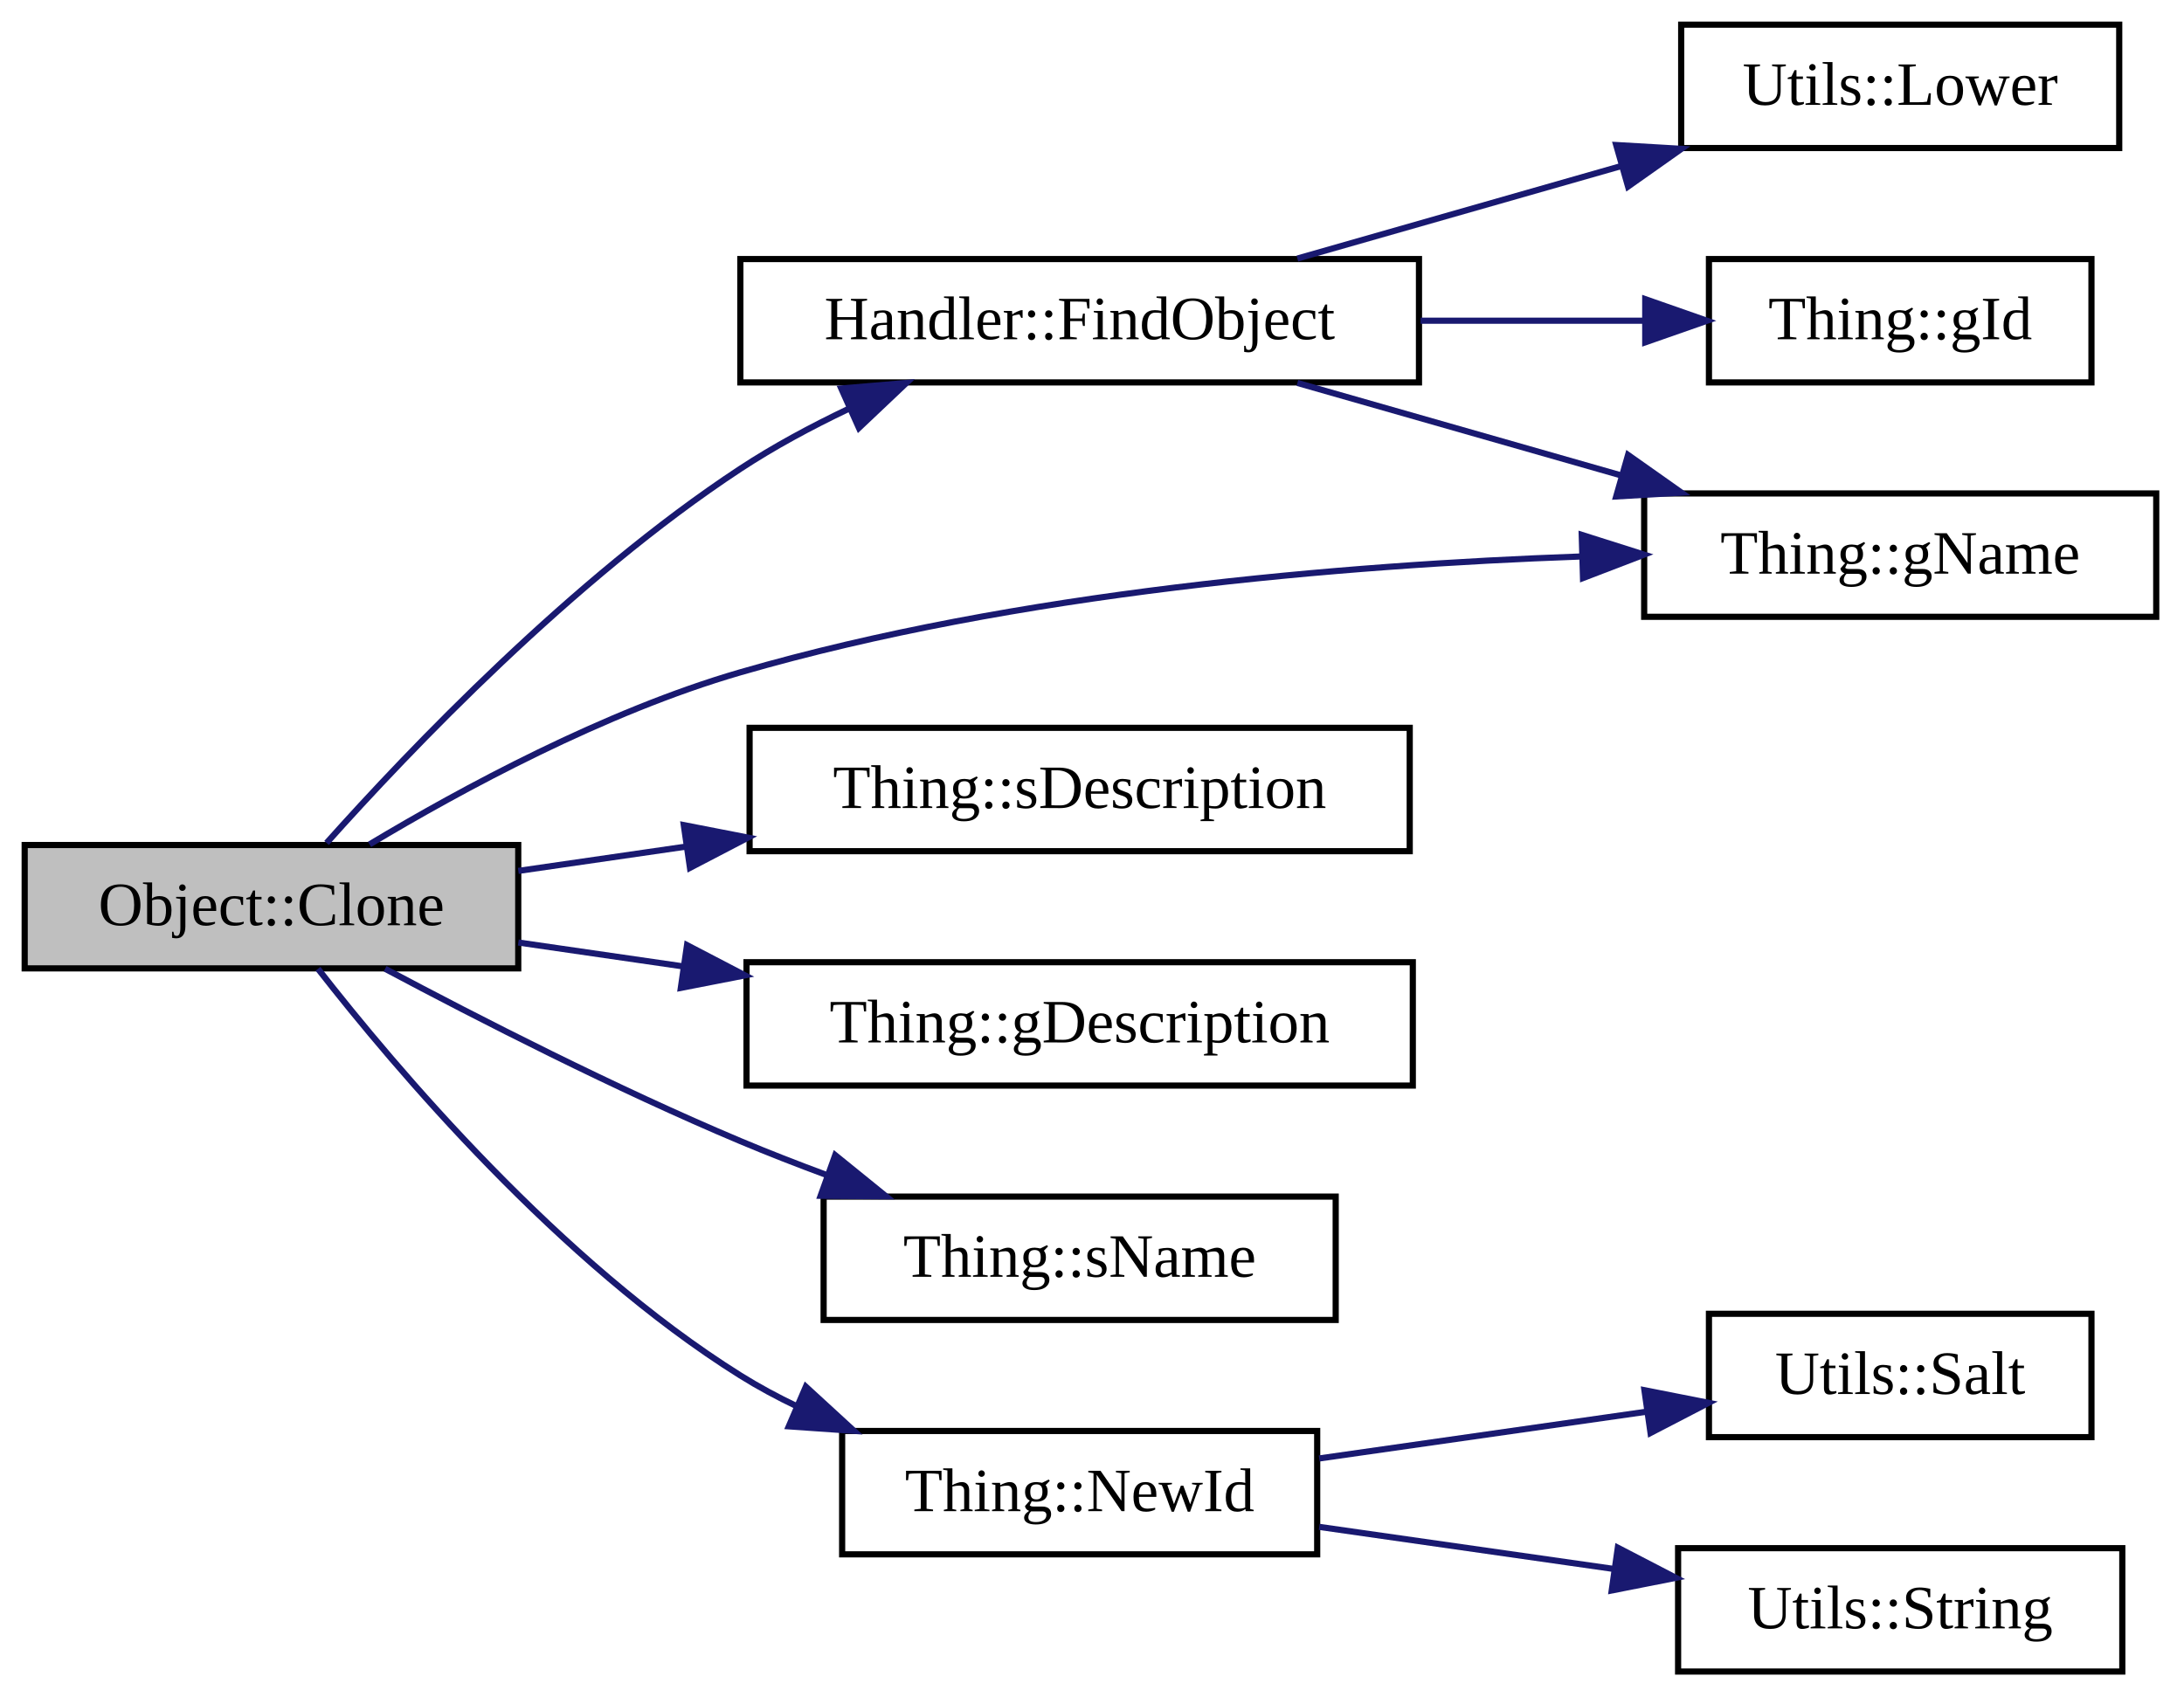
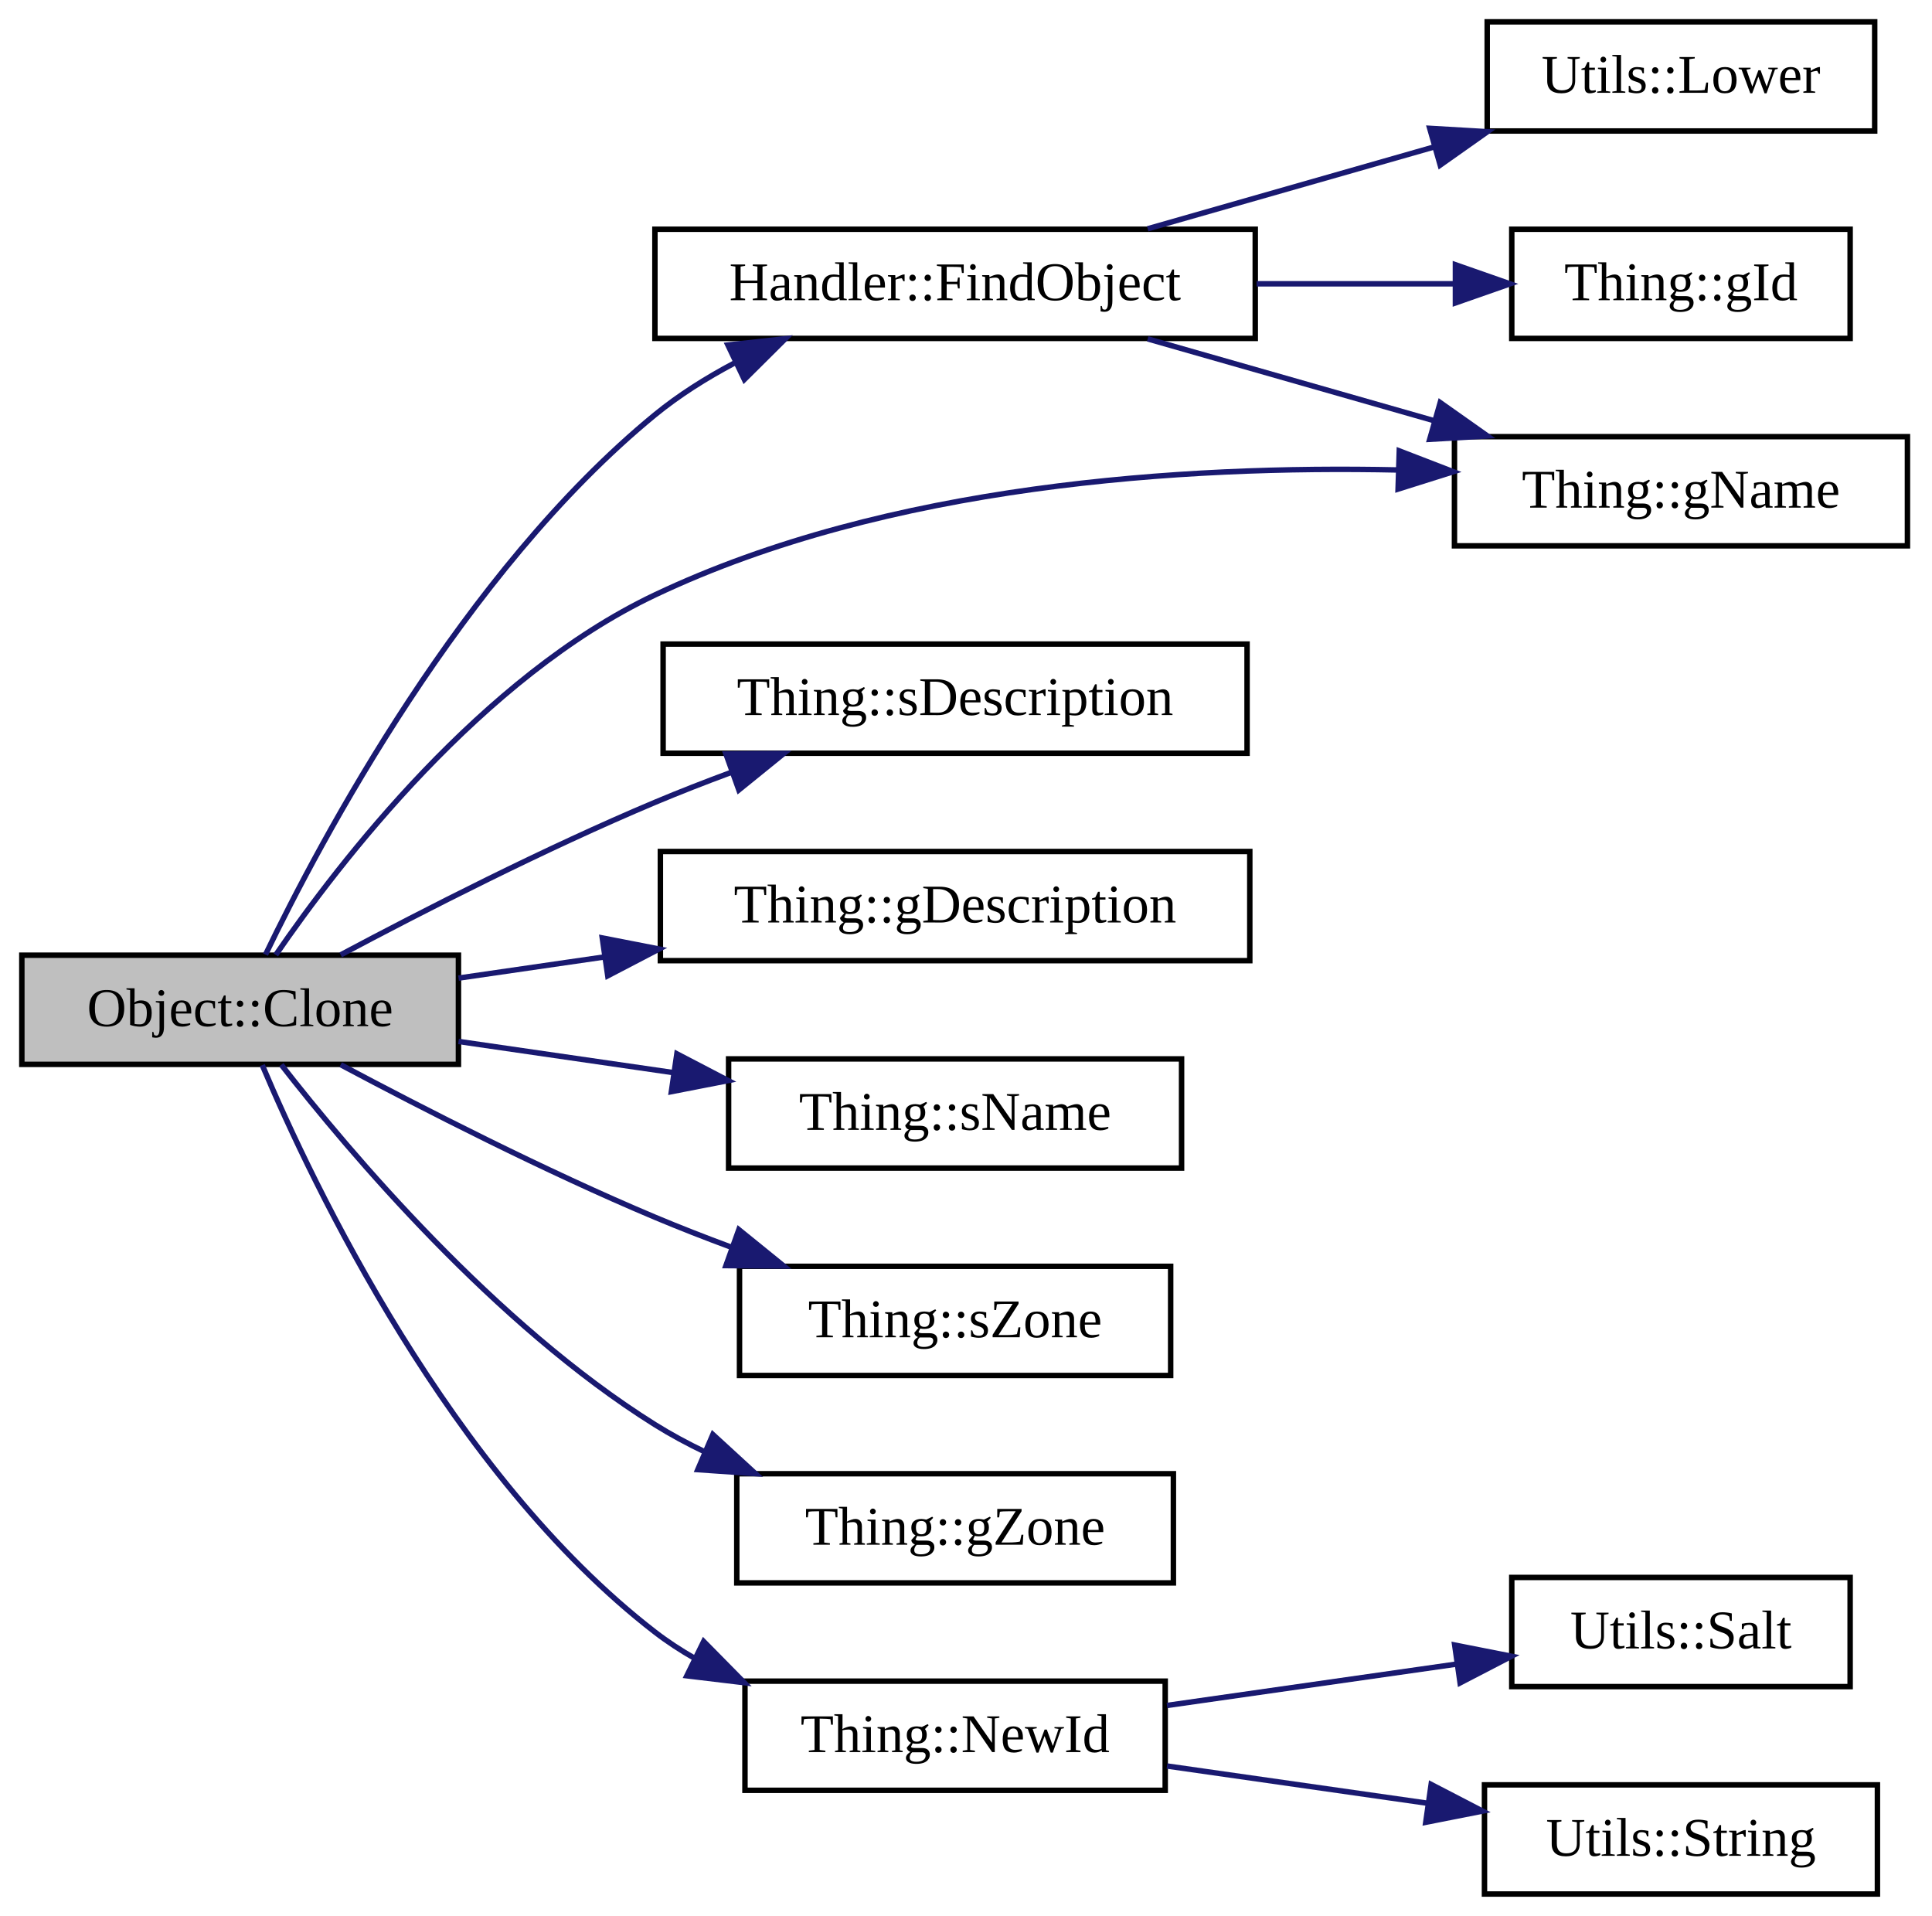
- <svg xmlns="http://www.w3.org/2000/svg" xmlns:xlink="http://www.w3.org/1999/xlink" width="354pt" height="275pt" viewBox="0.00 0.00 354.00 275.00">
-   <g id="graph1" class="graph" transform="scale(1 1) rotate(0) translate(4 271)">
-     <polygon fill="white" stroke="white" points="-4,5 -4,-271 351,-271 351,5 -4,5" />
+ <svg xmlns="http://www.w3.org/2000/svg" xmlns:xlink="http://www.w3.org/1999/xlink" width="354pt" height="351pt" viewBox="0.00 0.00 354.00 351.00">
+   <g id="graph1" class="graph" transform="scale(1 1) rotate(0) translate(4 347)">
+     <polygon fill="white" stroke="white" points="-4,5 -4,-347 351,-347 351,5 -4,5" />
    <g id="node1" class="node">
-       <polygon fill="#bfbfbf" stroke="black" points="0,-114 0,-134 80,-134 80,-114 0,-114" />
-       <text text-anchor="middle" x="40" y="-121" font-family="FreeSans.ttf" font-size="10.00">Object::Clone</text>
+       <polygon fill="#bfbfbf" stroke="black" points="0,-152 0,-172 80,-172 80,-152 0,-152" />
+       <text text-anchor="middle" x="40" y="-159" font-family="FreeSans.ttf" font-size="10.00">Object::Clone</text>
    </g>
    <g id="node3" class="node">
      <a xlink:href="namespaceHandler.xhtml#ac4aa107458ff170e3f933050ec42770c" target="_top" xlink:title="Locates an Object associated with the game.">
-         <polygon fill="white" stroke="black" points="116,-209 116,-229 226,-229 226,-209 116,-209" />
-         <text text-anchor="middle" x="171" y="-216" font-family="FreeSans.ttf" font-size="10.00">Handler::FindObject</text>
+         <polygon fill="white" stroke="black" points="116,-285 116,-305 226,-305 226,-285 116,-285" />
+         <text text-anchor="middle" x="171" y="-292" font-family="FreeSans.ttf" font-size="10.00">Handler::FindObject</text>
      </a>
    </g>
    <g id="edge2" class="edge">
-       <path fill="none" stroke="midnightblue" d="M48.936,-134.338C62.3,-149.3 88.839,-177.15 116,-195 121.428,-198.567 127.474,-201.82 133.515,-204.701" />
-       <polygon fill="midnightblue" stroke="midnightblue" points="132.358,-208.018 142.915,-208.912 135.22,-201.629 132.358,-208.018" />
+       <path fill="none" stroke="midnightblue" d="M44.649,-172.109C54.794,-193.172 80.854,-242.188 116,-271 120.381,-274.591 125.382,-277.74 130.542,-280.472" />
+       <polygon fill="midnightblue" stroke="midnightblue" points="129.371,-283.791 139.903,-284.944 132.389,-277.475 129.371,-283.791" />
    </g>
    <g id="node9" class="node">
      <a xlink:href="classThing.xhtml#a3c3c40c996ff562baa335f2ded022578" target="_top" xlink:title="Returns the name associated with this Thing.">
-         <polygon fill="white" stroke="black" points="262.5,-171 262.5,-191 345.5,-191 345.5,-171 262.5,-171" />
-         <text text-anchor="middle" x="304" y="-178" font-family="FreeSans.ttf" font-size="10.00">Thing::gName</text>
+         <polygon fill="white" stroke="black" points="262.5,-247 262.5,-267 345.5,-267 345.5,-247 262.5,-247" />
+         <text text-anchor="middle" x="304" y="-254" font-family="FreeSans.ttf" font-size="10.00">Thing::gName</text>
      </a>
    </g>
    <g id="edge16" class="edge">
-       <path fill="none" stroke="midnightblue" d="M55.9,-134.104C70.81,-143.046 94.039,-155.633 116,-162 160.784,-174.984 213.793,-179.407 252.088,-180.773" />
-       <polygon fill="midnightblue" stroke="midnightblue" points="252.38,-184.283 262.48,-181.082 252.588,-177.286 252.38,-184.283" />
+       <path fill="none" stroke="midnightblue" d="M46.53,-172.055C58.176,-189.023 84.307,-222.961 116,-238 158.714,-258.269 212.919,-261.738 252.139,-260.899" />
+       <polygon fill="midnightblue" stroke="midnightblue" points="252.39,-264.393 262.275,-260.58 252.17,-257.396 252.39,-264.393" />
    </g>
    <g id="node11" class="node">
      <a xlink:href="classThing.xhtml#adf1753595ae5f94906663f88b7d38edd" target="_top" xlink:title="Sets the description of the Thing from THING_DESCRIPTION.">
-         <polygon fill="white" stroke="black" points="117.5,-133 117.5,-153 224.5,-153 224.5,-133 117.5,-133" />
-         <text text-anchor="middle" x="171" y="-140" font-family="FreeSans.ttf" font-size="10.00">Thing::sDescription</text>
+         <polygon fill="white" stroke="black" points="117.5,-209 117.5,-229 224.5,-229 224.5,-209 117.5,-209" />
+         <text text-anchor="middle" x="171" y="-216" font-family="FreeSans.ttf" font-size="10.00">Thing::sDescription</text>
      </a>
    </g>
    <g id="edge10" class="edge">
-       <path fill="none" stroke="midnightblue" d="M80.016,-129.804C88.636,-131.054 97.954,-132.406 107.226,-133.75" />
-       <polygon fill="midnightblue" stroke="midnightblue" points="106.834,-137.23 117.233,-135.202 107.839,-130.303 106.834,-137.23" />
+       <path fill="none" stroke="midnightblue" d="M58.421,-172.064C73.618,-180.157 95.875,-191.535 116,-200 120.479,-201.884 125.216,-203.73 129.956,-205.487" />
+       <polygon fill="midnightblue" stroke="midnightblue" points="129.014,-208.867 139.609,-208.95 131.378,-202.279 129.014,-208.867" />
    </g>
    <g id="node13" class="node">
      <a xlink:href="classThing.xhtml#afb35e940694ccbd0c9bc351d66251314" target="_top" xlink:title="Returns the description of the Thing from THING_DESCRIPTION.">
-         <polygon fill="white" stroke="black" points="117,-95 117,-115 225,-115 225,-95 117,-95" />
-         <text text-anchor="middle" x="171" y="-102" font-family="FreeSans.ttf" font-size="10.00">Thing::gDescription</text>
+         <polygon fill="white" stroke="black" points="117,-171 117,-191 225,-191 225,-171 117,-171" />
+         <text text-anchor="middle" x="171" y="-178" font-family="FreeSans.ttf" font-size="10.00">Thing::gDescription</text>
      </a>
    </g>
    <g id="edge12" class="edge">
-       <path fill="none" stroke="midnightblue" d="M80.016,-118.196C88.435,-116.975 97.52,-115.657 106.577,-114.344" />
-       <polygon fill="midnightblue" stroke="midnightblue" points="107.36,-117.767 116.754,-112.868 106.355,-110.839 107.36,-117.767" />
+       <path fill="none" stroke="midnightblue" d="M80.016,-167.804C88.435,-169.025 97.52,-170.343 106.577,-171.656" />
+       <polygon fill="midnightblue" stroke="midnightblue" points="106.355,-175.161 116.754,-173.132 107.36,-168.233 106.355,-175.161" />
    </g>
    <g id="node15" class="node">
      <a xlink:href="classThing.xhtml#a69568f79edcdf1b0225f1b764a7ceb41" target="_top" xlink:title="Sets the name of this Thing.">
-         <polygon fill="white" stroke="black" points="129.5,-57 129.5,-77 212.5,-77 212.5,-57 129.5,-57" />
-         <text text-anchor="middle" x="171" y="-64" font-family="FreeSans.ttf" font-size="10.00">Thing::sName</text>
+         <polygon fill="white" stroke="black" points="129.5,-133 129.5,-153 212.5,-153 212.5,-133 129.5,-133" />
+         <text text-anchor="middle" x="171" y="-140" font-family="FreeSans.ttf" font-size="10.00">Thing::sName</text>
      </a>
    </g>
    <g id="edge14" class="edge">
-       <path fill="none" stroke="midnightblue" d="M58.421,-113.936C73.618,-105.843 95.875,-94.465 116,-86 120.479,-84.116 125.216,-82.27 129.956,-80.513" />
-       <polygon fill="midnightblue" stroke="midnightblue" points="131.378,-83.721 139.609,-77.05 129.014,-77.132 131.378,-83.721" />
+       <path fill="none" stroke="midnightblue" d="M80.016,-156.196C92.365,-154.405 106.147,-152.406 119.173,-150.517" />
+       <polygon fill="midnightblue" stroke="midnightblue" points="120.022,-153.93 129.416,-149.031 119.017,-147.003 120.022,-153.93" />
    </g>
    <g id="node18" class="node">
+       <a xlink:href="classThing.xhtml#a99013771892bba4f6410f16f1b1ac127" target="_top" xlink:title="Sets the zone of this Thing.">
+         <polygon fill="white" stroke="black" points="131.5,-95 131.5,-115 210.5,-115 210.5,-95 131.5,-95" />
+         <text text-anchor="middle" x="171" y="-102" font-family="FreeSans.ttf" font-size="10.00">Thing::sZone</text>
+       </a>
+     </g>
+     <g id="edge18" class="edge">
+       <path fill="none" stroke="midnightblue" d="M58.421,-151.936C73.618,-143.843 95.875,-132.465 116,-124 120.479,-122.116 125.216,-120.27 129.956,-118.513" />
+       <polygon fill="midnightblue" stroke="midnightblue" points="131.378,-121.721 139.609,-115.05 129.014,-115.133 131.378,-121.721" />
+     </g>
+     <g id="node20" class="node">
+       <a xlink:href="classThing.xhtml#af4ebcdb4555620bacba408c09faf996b" target="_top" xlink:title="Returns the zone associated with this Thing.">
+         <polygon fill="white" stroke="black" points="131,-57 131,-77 211,-77 211,-57 131,-57" />
+         <text text-anchor="middle" x="171" y="-64" font-family="FreeSans.ttf" font-size="10.00">Thing::gZone</text>
+       </a>
+     </g>
+     <g id="edge20" class="edge">
+       <path fill="none" stroke="midnightblue" d="M47.542,-151.93C60.077,-135.845 86.734,-104.308 116,-86 118.915,-84.177 122.026,-82.502 125.231,-80.97" />
+       <polygon fill="midnightblue" stroke="midnightblue" points="126.618,-84.183 134.423,-77.019 123.854,-77.752 126.618,-84.183" />
+     </g>
+     <g id="node22" class="node">
      <a xlink:href="classThing.xhtml#a9d7867991d8943d81101a32597eb4df1" target="_top" xlink:title="Generates a new unique id for this Thing.">
        <polygon fill="white" stroke="black" points="132.5,-19 132.5,-39 209.5,-39 209.5,-19 132.5,-19" />
        <text text-anchor="middle" x="171" y="-26" font-family="FreeSans.ttf" font-size="10.00">Thing::NewId</text>
      </a>
    </g>
-     <g id="edge18" class="edge">
-       <path fill="none" stroke="midnightblue" d="M47.542,-113.93C60.077,-97.845 86.734,-66.308 116,-48 118.915,-46.177 122.026,-44.502 125.231,-42.97" />
-       <polygon fill="midnightblue" stroke="midnightblue" points="126.618,-46.183 134.423,-39.019 123.854,-39.752 126.618,-46.183" />
+     <g id="edge22" class="edge">
+       <path fill="none" stroke="midnightblue" d="M44.054,-151.865C53.394,-129.772 78.539,-76.936 116,-48 118.286,-46.234 120.748,-44.626 123.317,-43.162" />
+       <polygon fill="midnightblue" stroke="midnightblue" points="124.933,-46.267 132.369,-38.721 121.85,-39.983 124.933,-46.267" />
    </g>
    <g id="node5" class="node">
      <a xlink:href="namespaceUtils.xhtml#a9b70f9dd0af906c806695b35488e778f" target="_top" xlink:title="Returns a string converted to all lowercase letters.">
-         <polygon fill="white" stroke="black" points="268.5,-247 268.5,-267 339.5,-267 339.5,-247 268.5,-247" />
-         <text text-anchor="middle" x="304" y="-254" font-family="FreeSans.ttf" font-size="10.00">Utils::Lower</text>
+         <polygon fill="white" stroke="black" points="268.5,-323 268.5,-343 339.5,-343 339.5,-323 268.5,-323" />
+         <text text-anchor="middle" x="304" y="-330" font-family="FreeSans.ttf" font-size="10.00">Utils::Lower</text>
      </a>
    </g>
    <g id="edge4" class="edge">
-       <path fill="none" stroke="midnightblue" d="M206.292,-229.084C222.375,-233.679 241.607,-239.174 258.739,-244.068" />
-       <polygon fill="midnightblue" stroke="midnightblue" points="257.966,-247.487 268.543,-246.869 259.889,-240.757 257.966,-247.487" />
+       <path fill="none" stroke="midnightblue" d="M206.292,-305.084C222.375,-309.679 241.607,-315.174 258.739,-320.068" />
+       <polygon fill="midnightblue" stroke="midnightblue" points="257.966,-323.487 268.543,-322.869 259.889,-316.757 257.966,-323.487" />
    </g>
    <g id="node7" class="node">
      <a xlink:href="classThing.xhtml#aea5dad4f4241b325cdf64b232e84e602" target="_top" xlink:title="Returns the id associated with this Thing.">
-         <polygon fill="white" stroke="black" points="273,-209 273,-229 335,-229 335,-209 273,-209" />
-         <text text-anchor="middle" x="304" y="-216" font-family="FreeSans.ttf" font-size="10.00">Thing::gId</text>
+         <polygon fill="white" stroke="black" points="273,-285 273,-305 335,-305 335,-285 273,-285" />
+         <text text-anchor="middle" x="304" y="-292" font-family="FreeSans.ttf" font-size="10.00">Thing::gId</text>
      </a>
    </g>
    <g id="edge6" class="edge">
-       <path fill="none" stroke="midnightblue" d="M226.249,-219C238.379,-219 251.024,-219 262.506,-219" />
-       <polygon fill="midnightblue" stroke="midnightblue" points="262.674,-222.5 272.674,-219 262.674,-215.5 262.674,-222.5" />
+       <path fill="none" stroke="midnightblue" d="M226.249,-295C238.379,-295 251.024,-295 262.506,-295" />
+       <polygon fill="midnightblue" stroke="midnightblue" points="262.674,-298.5 272.674,-295 262.674,-291.5 262.674,-298.5" />
    </g>
    <g id="edge8" class="edge">
-       <path fill="none" stroke="midnightblue" d="M206.292,-208.916C222.375,-204.321 241.607,-198.826 258.739,-193.932" />
-       <polygon fill="midnightblue" stroke="midnightblue" points="259.889,-197.243 268.543,-191.131 257.966,-190.513 259.889,-197.243" />
+       <path fill="none" stroke="midnightblue" d="M206.292,-284.916C222.375,-280.321 241.607,-274.826 258.739,-269.932" />
+       <polygon fill="midnightblue" stroke="midnightblue" points="259.889,-273.243 268.543,-267.131 257.966,-266.513 259.889,-273.243" />
    </g>
-     <g id="node20" class="node">
+     <g id="node24" class="node">
      <a xlink:href="namespaceUtils.xhtml#adafa6fa32d5b637ea62db12aa35db6e0" target="_top" xlink:title="Returns a salt value for use with crypt.">
        <polygon fill="white" stroke="black" points="273,-38 273,-58 335,-58 335,-38 273,-38" />
        <text text-anchor="middle" x="304" y="-45" font-family="FreeSans.ttf" font-size="10.00">Utils::Salt</text>
      </a>
    </g>
-     <g id="edge20" class="edge">
+     <g id="edge24" class="edge">
      <path fill="none" stroke="midnightblue" d="M209.827,-34.547C226.462,-36.923 245.91,-39.702 262.799,-42.114" />
      <polygon fill="midnightblue" stroke="midnightblue" points="262.542,-45.613 272.937,-43.562 263.532,-38.683 262.542,-45.613" />
    </g>
-     <g id="node22" class="node">
+     <g id="node26" class="node">
      <a xlink:href="namespaceUtils.xhtml#a594756861a60d256d31db7bb34ea70de" target="_top" xlink:title="Returns a string object from any data type: bool, int, char, etc.">
        <polygon fill="white" stroke="black" points="268,-0 268,-20 340,-20 340,-0 268,-0" />
        <text text-anchor="middle" x="304" y="-7" font-family="FreeSans.ttf" font-size="10.00">Utils::String</text>
      </a>
    </g>
-     <g id="edge22" class="edge">
+     <g id="edge26" class="edge">
      <path fill="none" stroke="midnightblue" d="M209.827,-23.453C224.796,-21.315 242.042,-18.851 257.652,-16.621" />
      <polygon fill="midnightblue" stroke="midnightblue" points="258.229,-20.074 267.634,-15.195 257.239,-13.145 258.229,-20.074" />
    </g>
  </g>
</svg>
